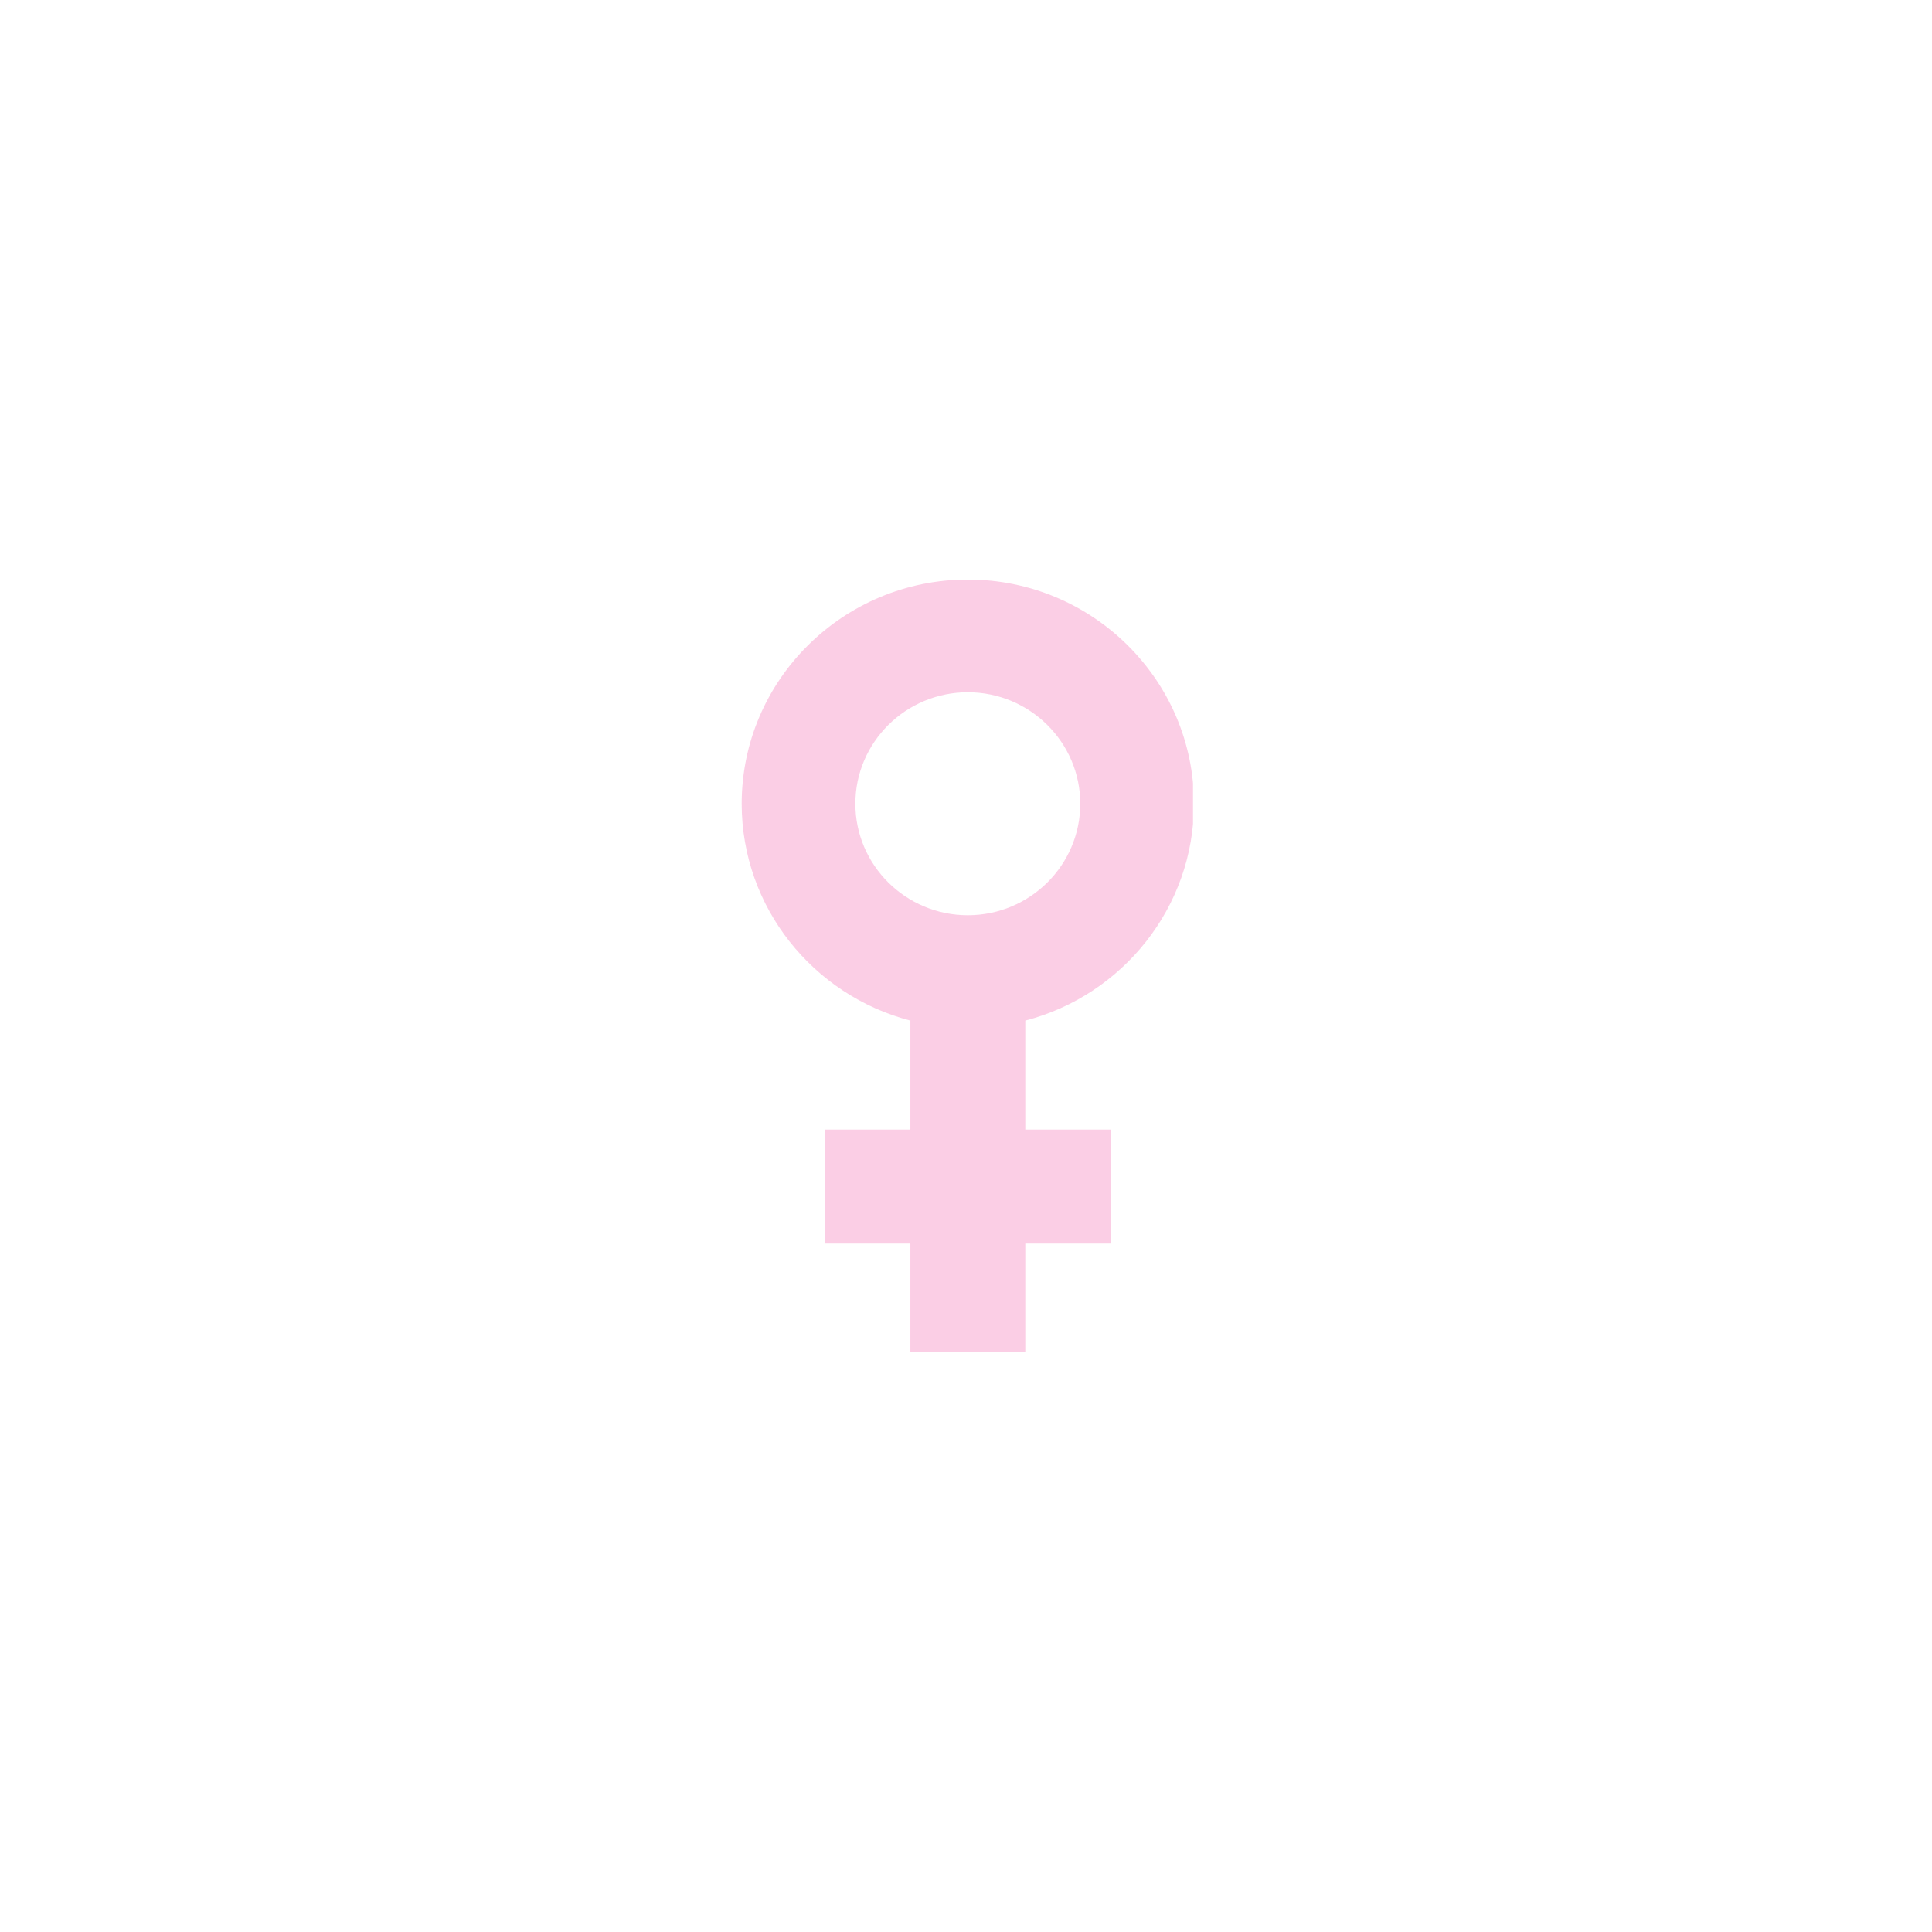
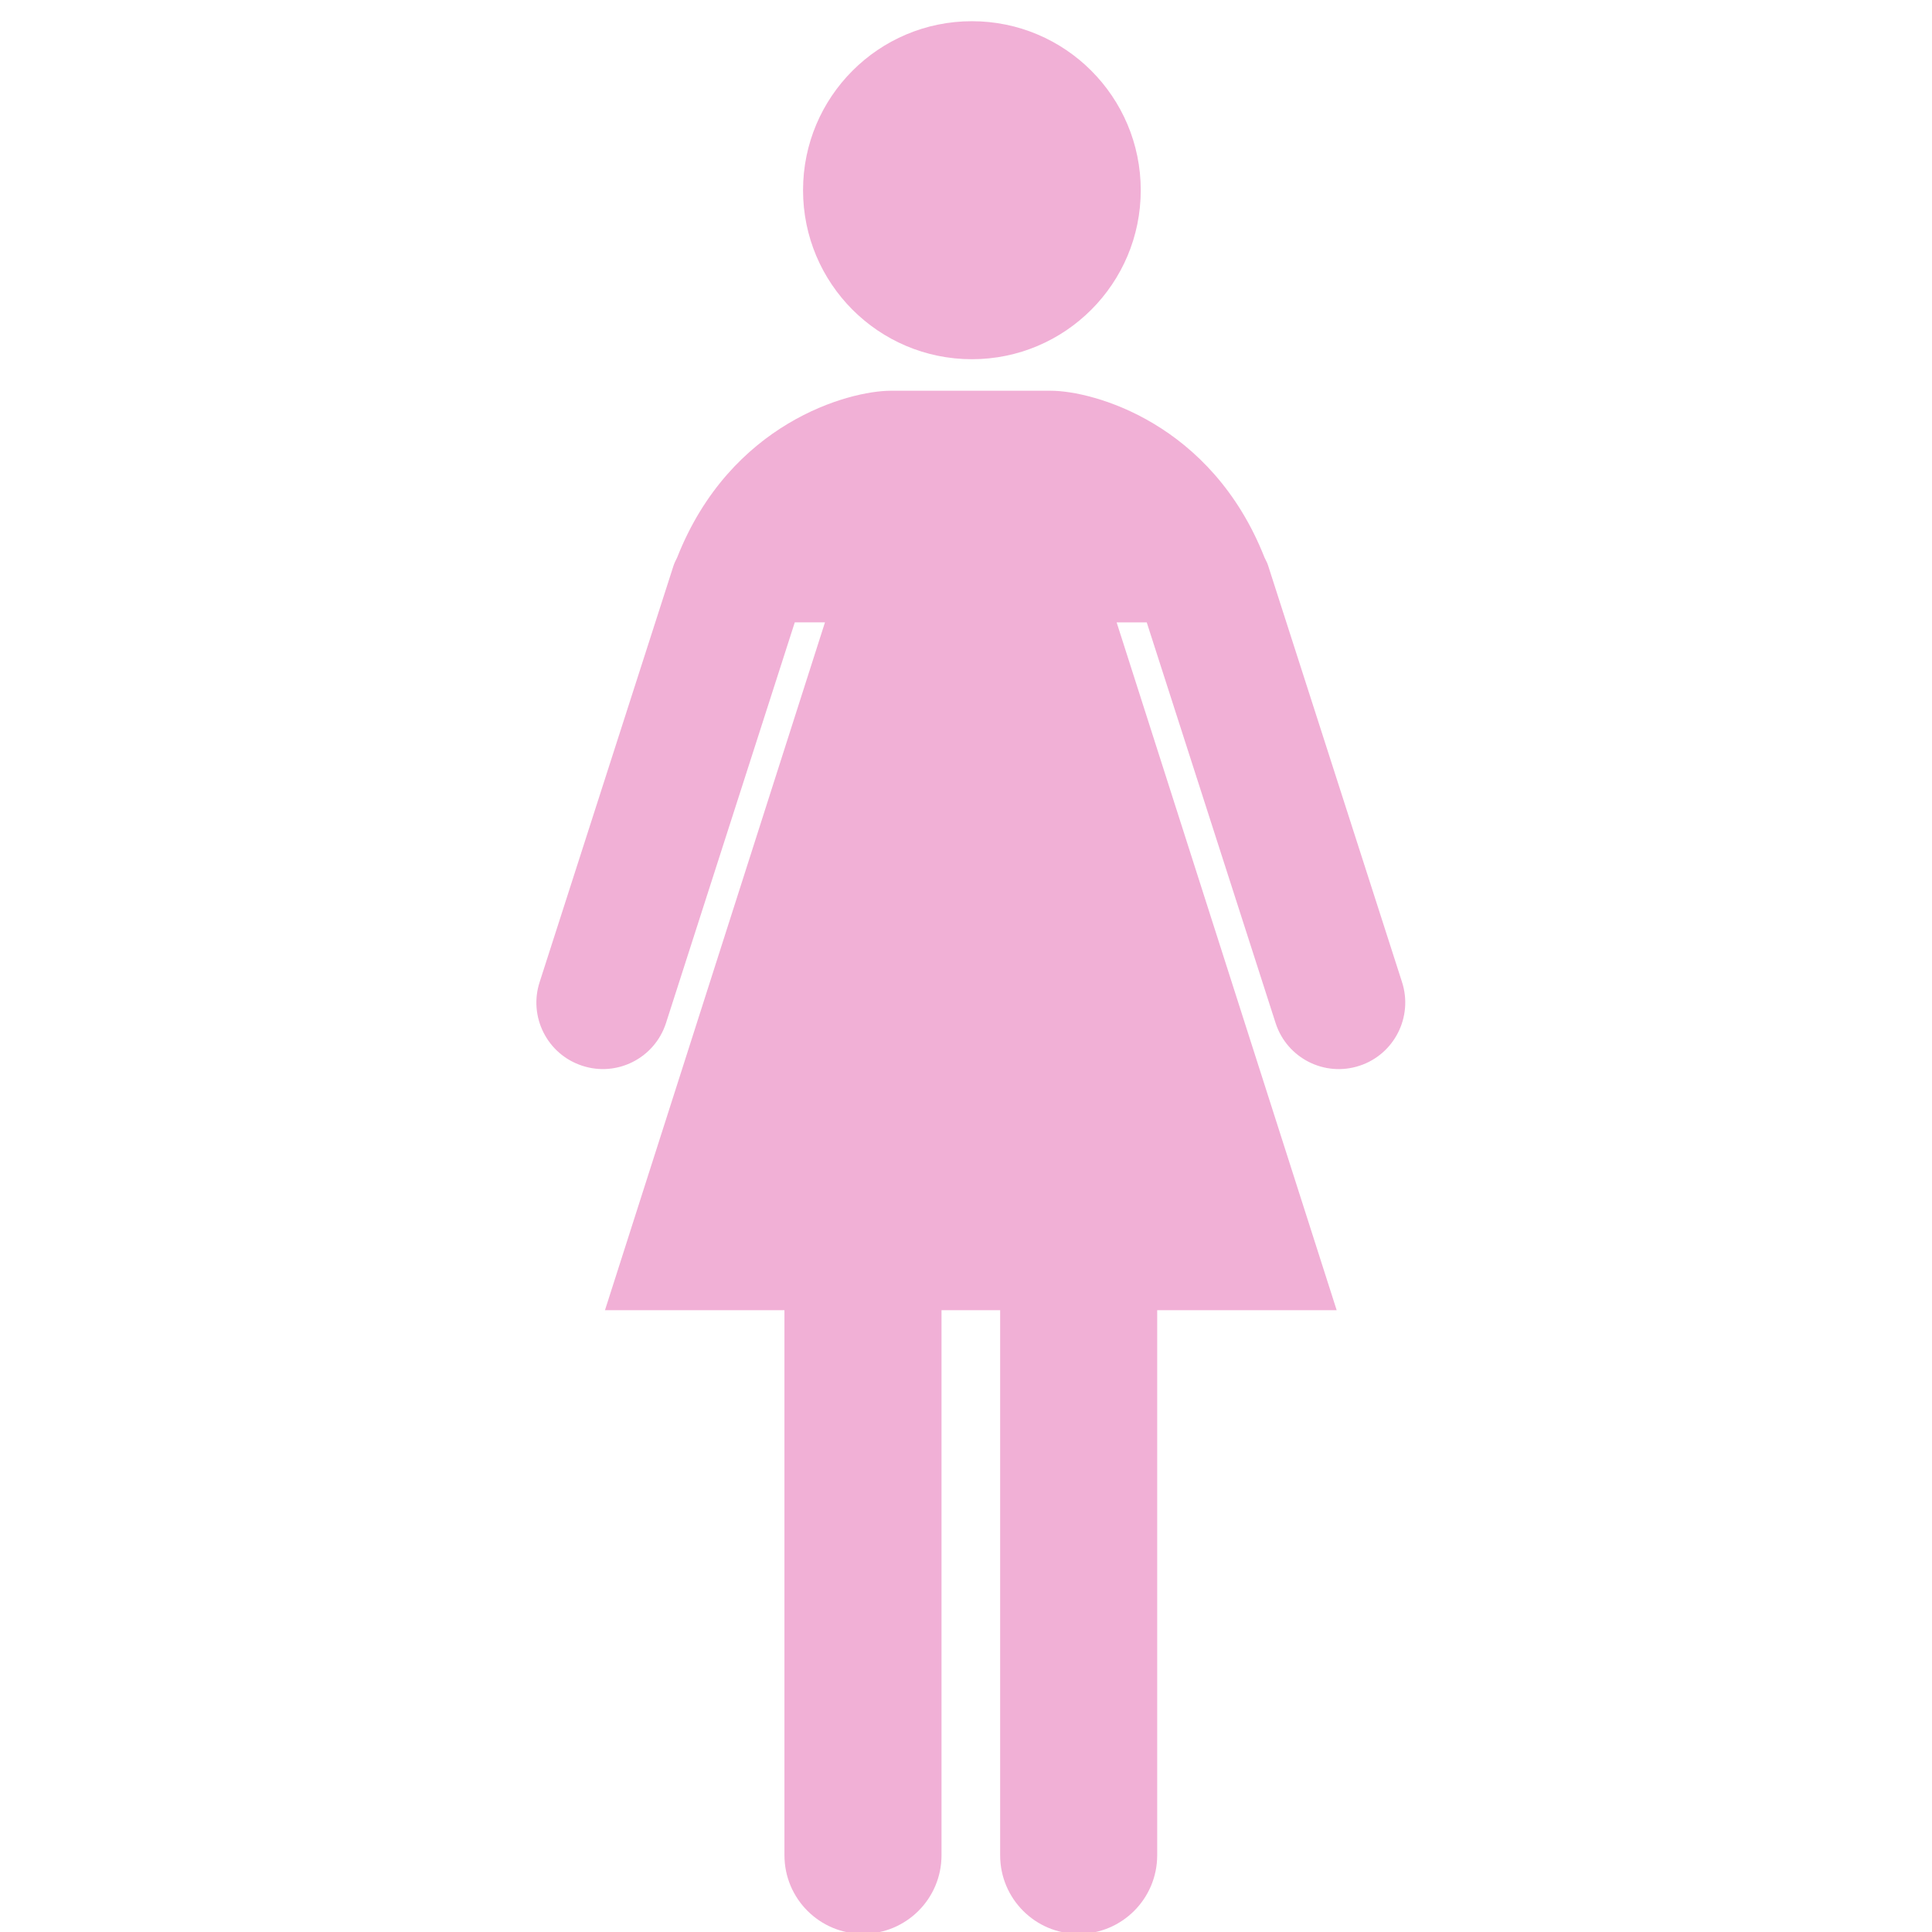
<svg xmlns="http://www.w3.org/2000/svg" xmlns:xlink="http://www.w3.org/1999/xlink" width="375pt" height="375pt" viewBox="0 0 375 375" version="1.2">
  <defs>
    <filter id="alpha" filterUnits="objectBoundingBox" x="0%" y="0%" width="100%" height="100%">
      <feColorMatrix type="matrix" in="SourceGraphic" values="0 0 0 0 1 0 0 0 0 1 0 0 0 0 1 0 0 0 1 0" />
    </filter>
    <mask id="mask0">
      <g filter="url(#alpha)">
-         <rect x="0" y="0" width="375" height="375" style="fill:rgb(0%,0%,0%);fill-opacity:0.337;stroke:none;" />
+         <rect x="0" y="0" width="375" height="375" style="fill:rgb(0%,0%,0%);fill-opacity:0.62;stroke:none;" />
      </g>
    </mask>
    <clipPath id="clip2">
-       <path d="M 0.812 0.5 L 88.562 0.5 L 88.562 150.5 L 0.812 150.5 Z M 0.812 0.5 " />
+       <path d="M 52 1.117 L 119 1.117 L 119 67 L 52 67 Z M 52 1.117 " />
+     </clipPath>
+     <clipPath id="clip3">
+       <path d="M 1.059 72 L 169.809 72 L 169.809 372 L 1.059 372 Z M 1.059 72 " />
    </clipPath>
    <clipPath id="clip1">
-       <rect x="0" y="0" width="89" height="151" />
+       <rect x="0" y="0" width="171" height="372" />
    </clipPath>
    <g id="surface5" clip-path="url(#clip1)">
      <g clip-path="url(#clip2)" clip-rule="nonzero">
-         <path style=" stroke:none;fill-rule:nonzero;fill:rgb(95.689%,43.14%,70.2%);fill-opacity:1;" d="M 44.852 65.648 C 32.82 65.648 23.027 55.941 23.027 44.008 C 23.027 32.078 32.82 22.367 44.852 22.367 C 56.891 22.367 66.68 32.078 66.68 44.008 C 66.68 55.941 56.891 65.648 44.852 65.648 Z M 33.703 86.098 L 33.703 107.262 L 17.152 107.262 L 17.152 129.379 L 33.703 129.379 L 33.703 150.469 L 56.008 150.469 L 56.008 129.379 L 72.559 129.379 L 72.559 107.262 L 56.008 107.262 L 56.008 86.098 C 74.828 81.195 88.746 64.184 88.746 44.008 C 88.746 20.012 69.059 0.488 44.852 0.488 C 20.652 0.488 0.961 20.012 0.961 44.008 C 0.961 64.184 14.883 81.195 33.703 86.098 " />
+         <path style=" stroke:none;fill-rule:nonzero;fill:rgb(90.979%,49.799%,74.12%);fill-opacity:1;" d="M 85.645 1.117 C 103.742 1.117 118.418 15.805 118.418 33.918 C 118.418 52.039 103.742 66.723 85.645 66.723 C 67.547 66.723 52.871 52.039 52.871 33.918 C 52.871 15.805 67.547 1.117 85.645 1.117 Z M 85.645 1.117 " />
+       </g>
+       <g clip-path="url(#clip3)" clip-rule="nonzero">
+         <path style=" stroke:none;fill-rule:nonzero;fill:rgb(90.979%,49.799%,74.12%);fill-opacity:1;" d="M 169.109 187.551 L 143.133 106.754 C 142.965 106.207 142.684 105.727 142.445 105.227 C 132.121 79.02 109.094 72.844 100.961 72.844 C 93.594 72.844 95.27 72.844 87.602 72.844 C 85.875 72.844 84.461 72.844 83.262 72.844 C 75.602 72.844 77.281 72.844 69.918 72.844 C 61.781 72.844 38.758 79.016 28.43 105.227 C 28.184 105.727 27.926 106.207 27.746 106.754 L 1.766 187.551 C -0.469 194.312 3.199 201.625 9.977 203.848 C 16.73 206.094 24.02 202.41 26.246 195.641 L 51.266 117.797 L 57.129 117.797 L 14.426 251.305 L 49.262 251.305 L 49.262 357.105 C 49.262 365.531 56.09 372.355 64.5 372.355 C 72.918 372.355 79.746 365.531 79.746 357.105 L 79.746 251.312 L 91.129 251.312 L 91.129 357.113 C 91.129 365.531 97.945 372.363 106.371 372.363 C 114.781 372.363 121.609 365.531 121.609 357.113 L 121.609 251.312 L 156.449 251.312 L 113.738 117.805 L 119.582 117.805 L 144.617 195.648 C 146.848 202.41 154.121 206.094 160.895 203.855 C 167.664 201.625 171.336 194.316 169.109 187.551 Z M 169.109 187.551 " />
      </g>
    </g>
  </defs>
  <g id="surface1">
-     <use xlink:href="#surface5" transform="matrix(1,0,0,1,143,112)" mask="url(#mask0)" />
+     <use xlink:href="#surface5" transform="matrix(1,0,0,1,103,3)" mask="url(#mask0)" />
  </g>
</svg>
